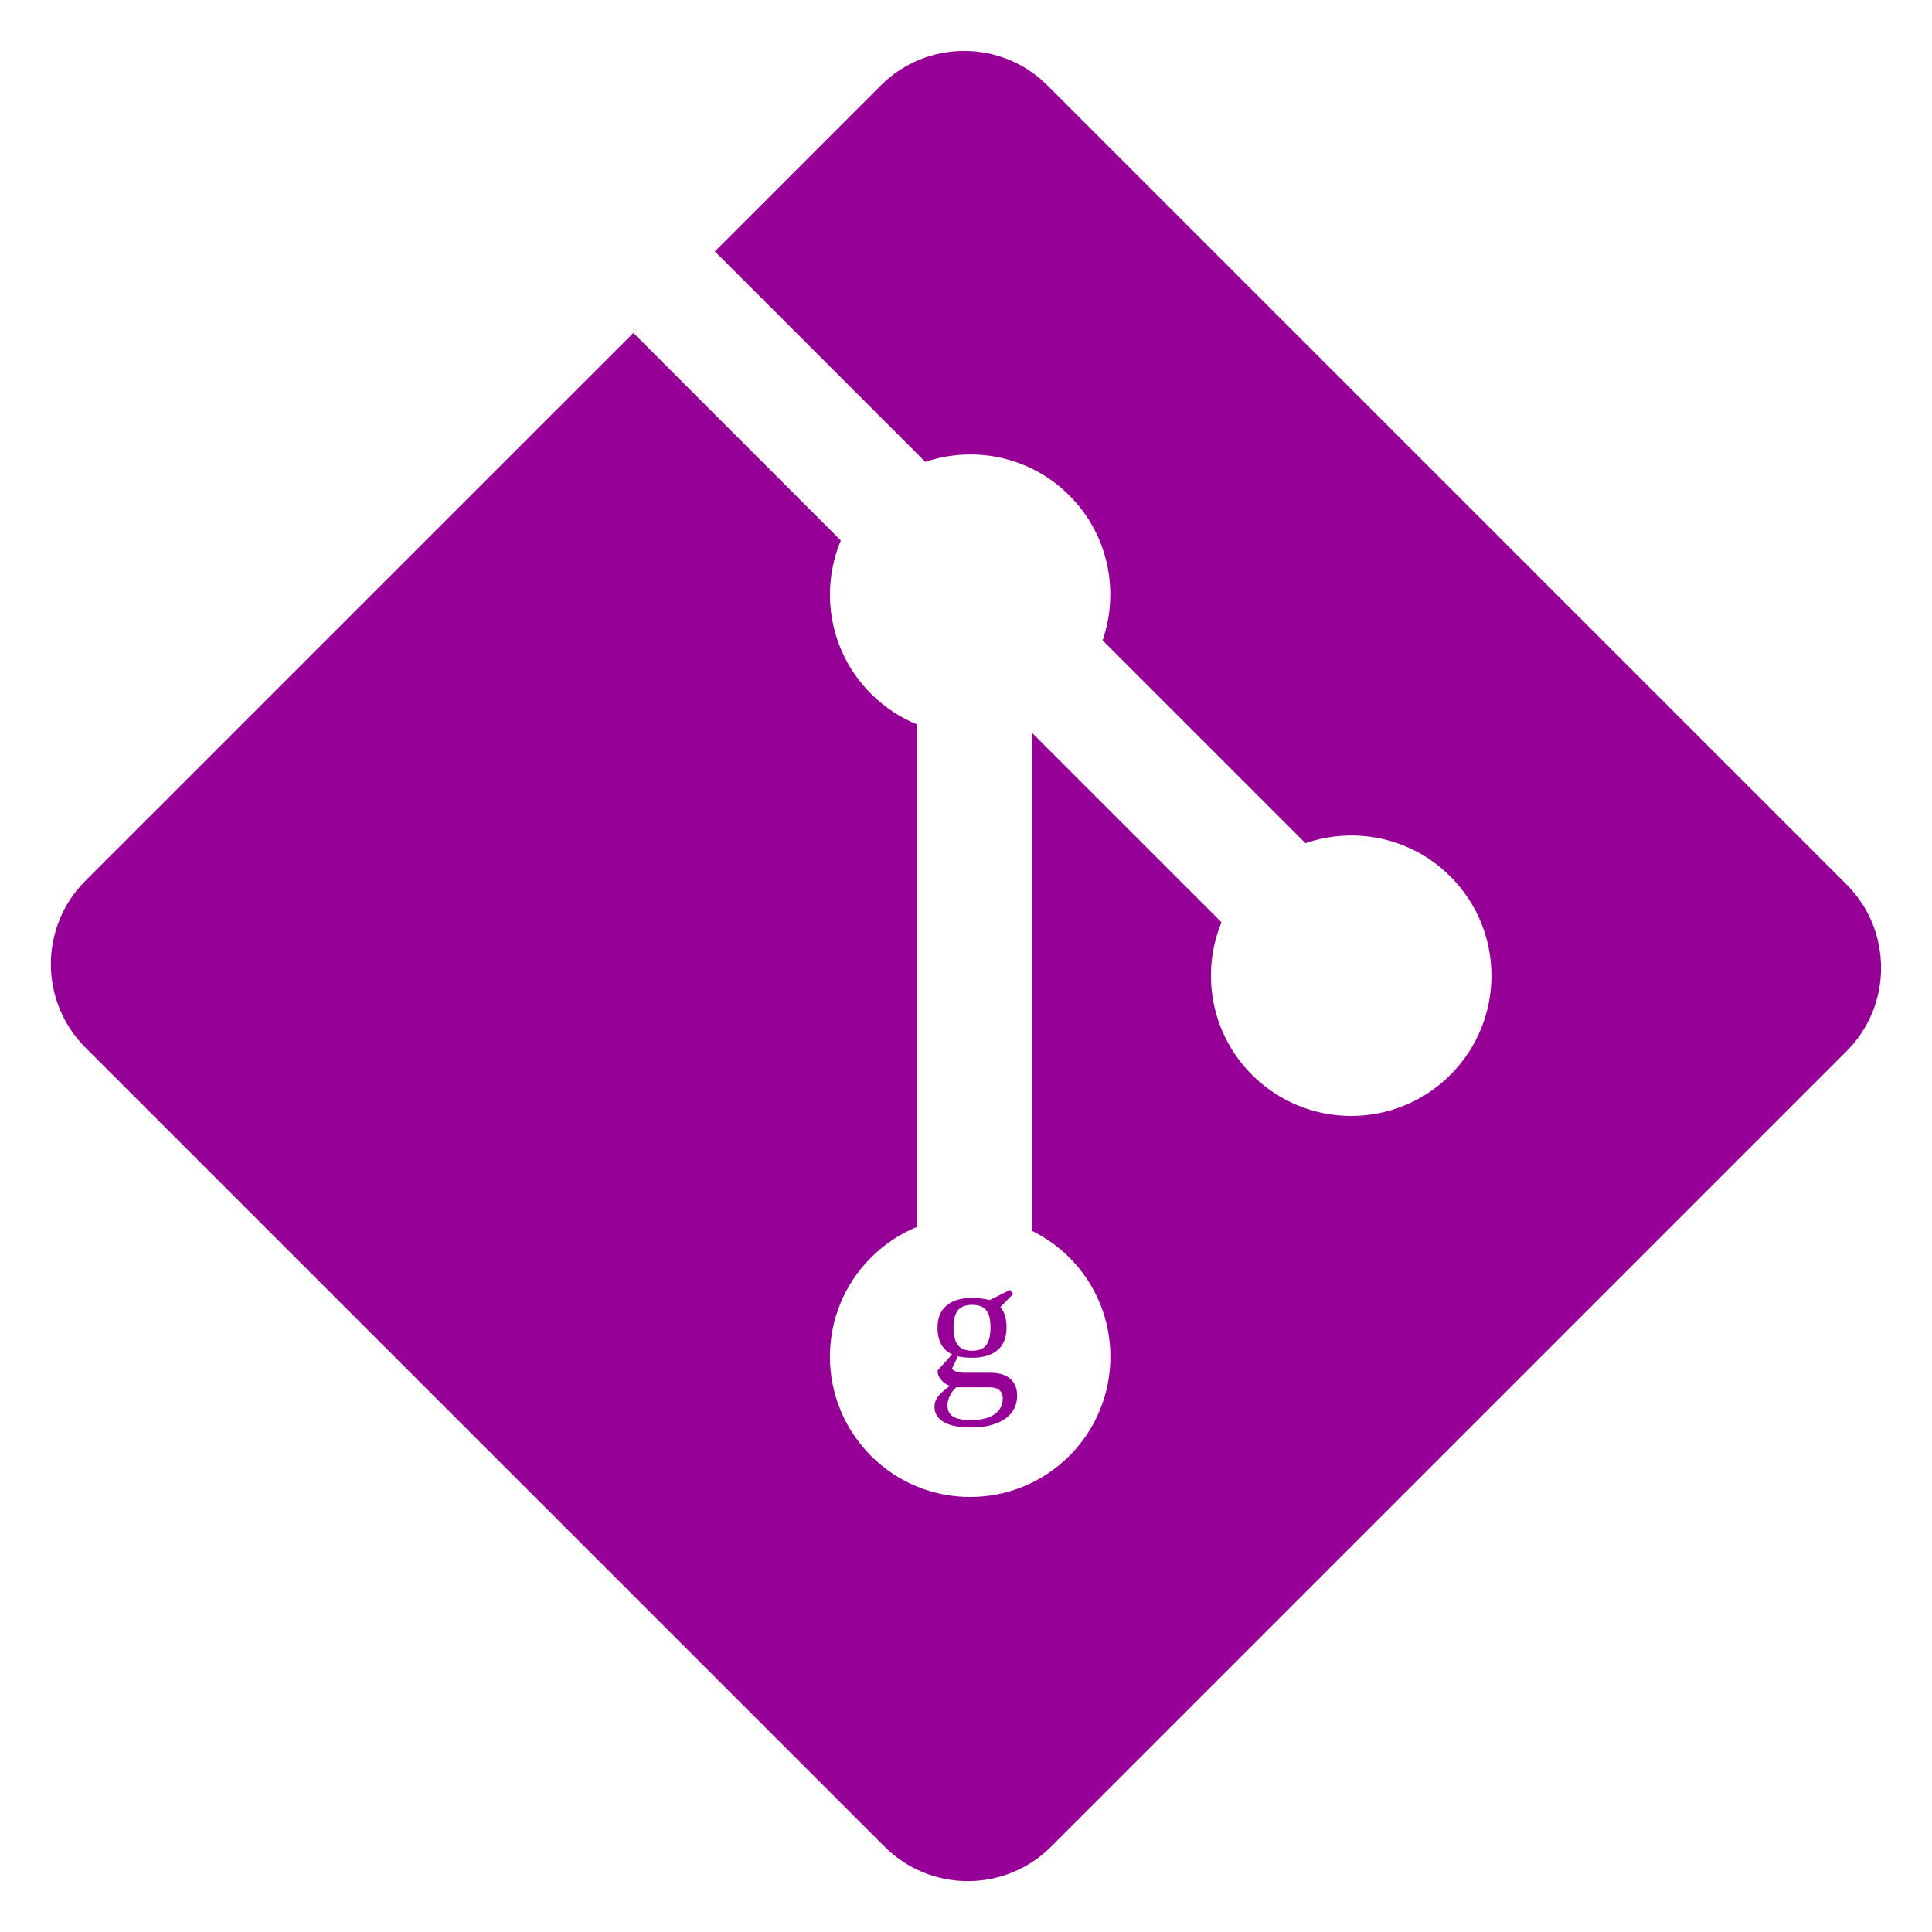
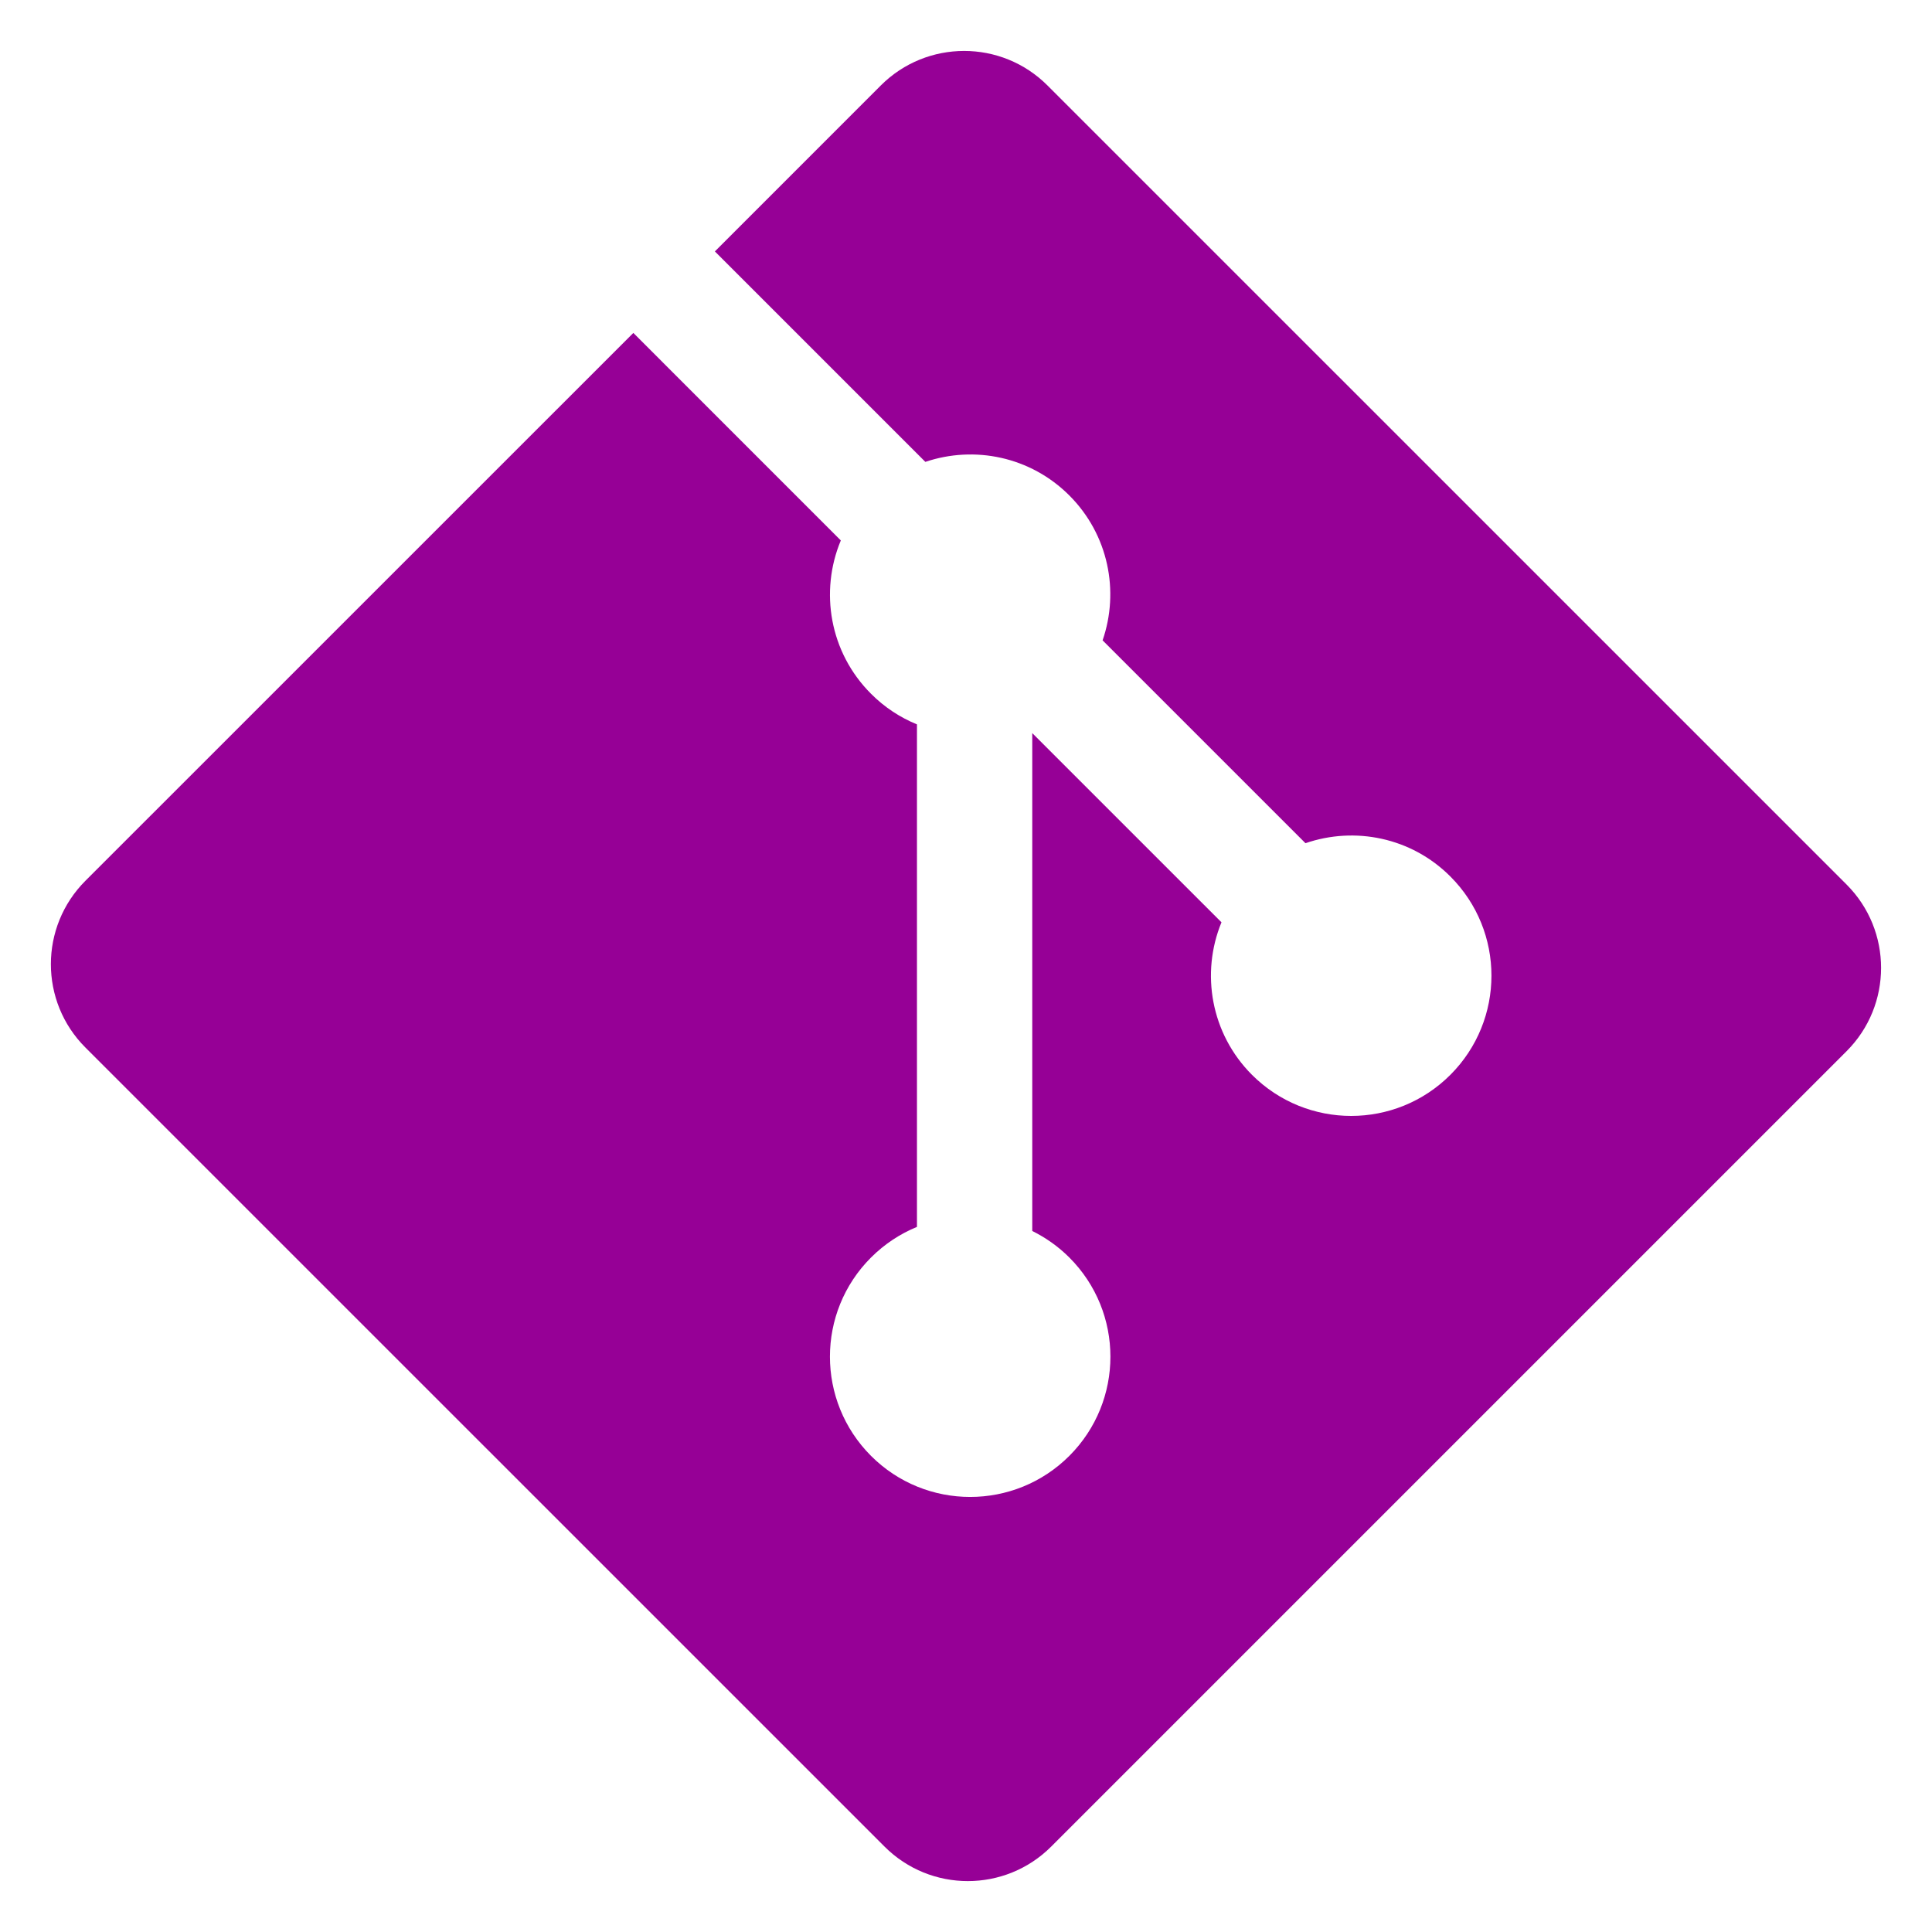
<svg xmlns="http://www.w3.org/2000/svg" width="1024px" height="1024px" viewBox="0 0 1024 1024" version="1.1">
  <g id="surface1">
    <path style=" stroke:none;fill-rule:nonzero;fill:rgb(58.824%,0%,58.824%);fill-opacity:1;" d="M 978.711 468.801 L 555.188 45.297 C 530.801 20.902 491.246 20.902 466.84 45.297 L 378.902 133.258 L 490.453 244.809 C 516.383 236.047 546.109 241.93 566.77 262.598 C 587.555 283.395 593.383 313.375 584.398 339.398 L 691.93 446.918 C 717.949 437.945 747.953 443.75 768.727 464.559 C 797.758 493.59 797.758 540.629 768.727 569.684 C 739.676 598.723 692.637 598.723 663.574 569.684 C 641.742 547.828 636.336 515.738 647.41 488.84 L 547.121 388.559 L 547.121 652.445 C 554.195 655.953 560.879 660.617 566.77 666.508 C 595.801 695.539 595.801 742.578 566.77 771.641 C 537.738 800.664 490.664 800.664 461.656 771.641 C 432.625 742.57 432.625 695.527 461.656 666.508 C 468.832 659.34 477.141 653.914 486.008 650.281 L 486.008 383.938 C 477.141 380.305 468.855 374.934 461.656 367.711 C 439.664 345.73 434.375 313.449 445.652 286.445 L 335.684 176.457 L 45.266 466.84 C 20.871 491.258 20.871 530.812 45.266 555.207 L 468.812 978.723 C 493.199 1003.117 532.742 1003.117 557.16 978.723 L 978.711 557.172 C 1003.109 532.777 1003.109 493.199 978.711 468.801 Z M 978.711 468.801 " />
  </g>
-   <text x="516" y="735" text-anchor="middle" font-size="100" fill="#960096">g</text>
</svg>
